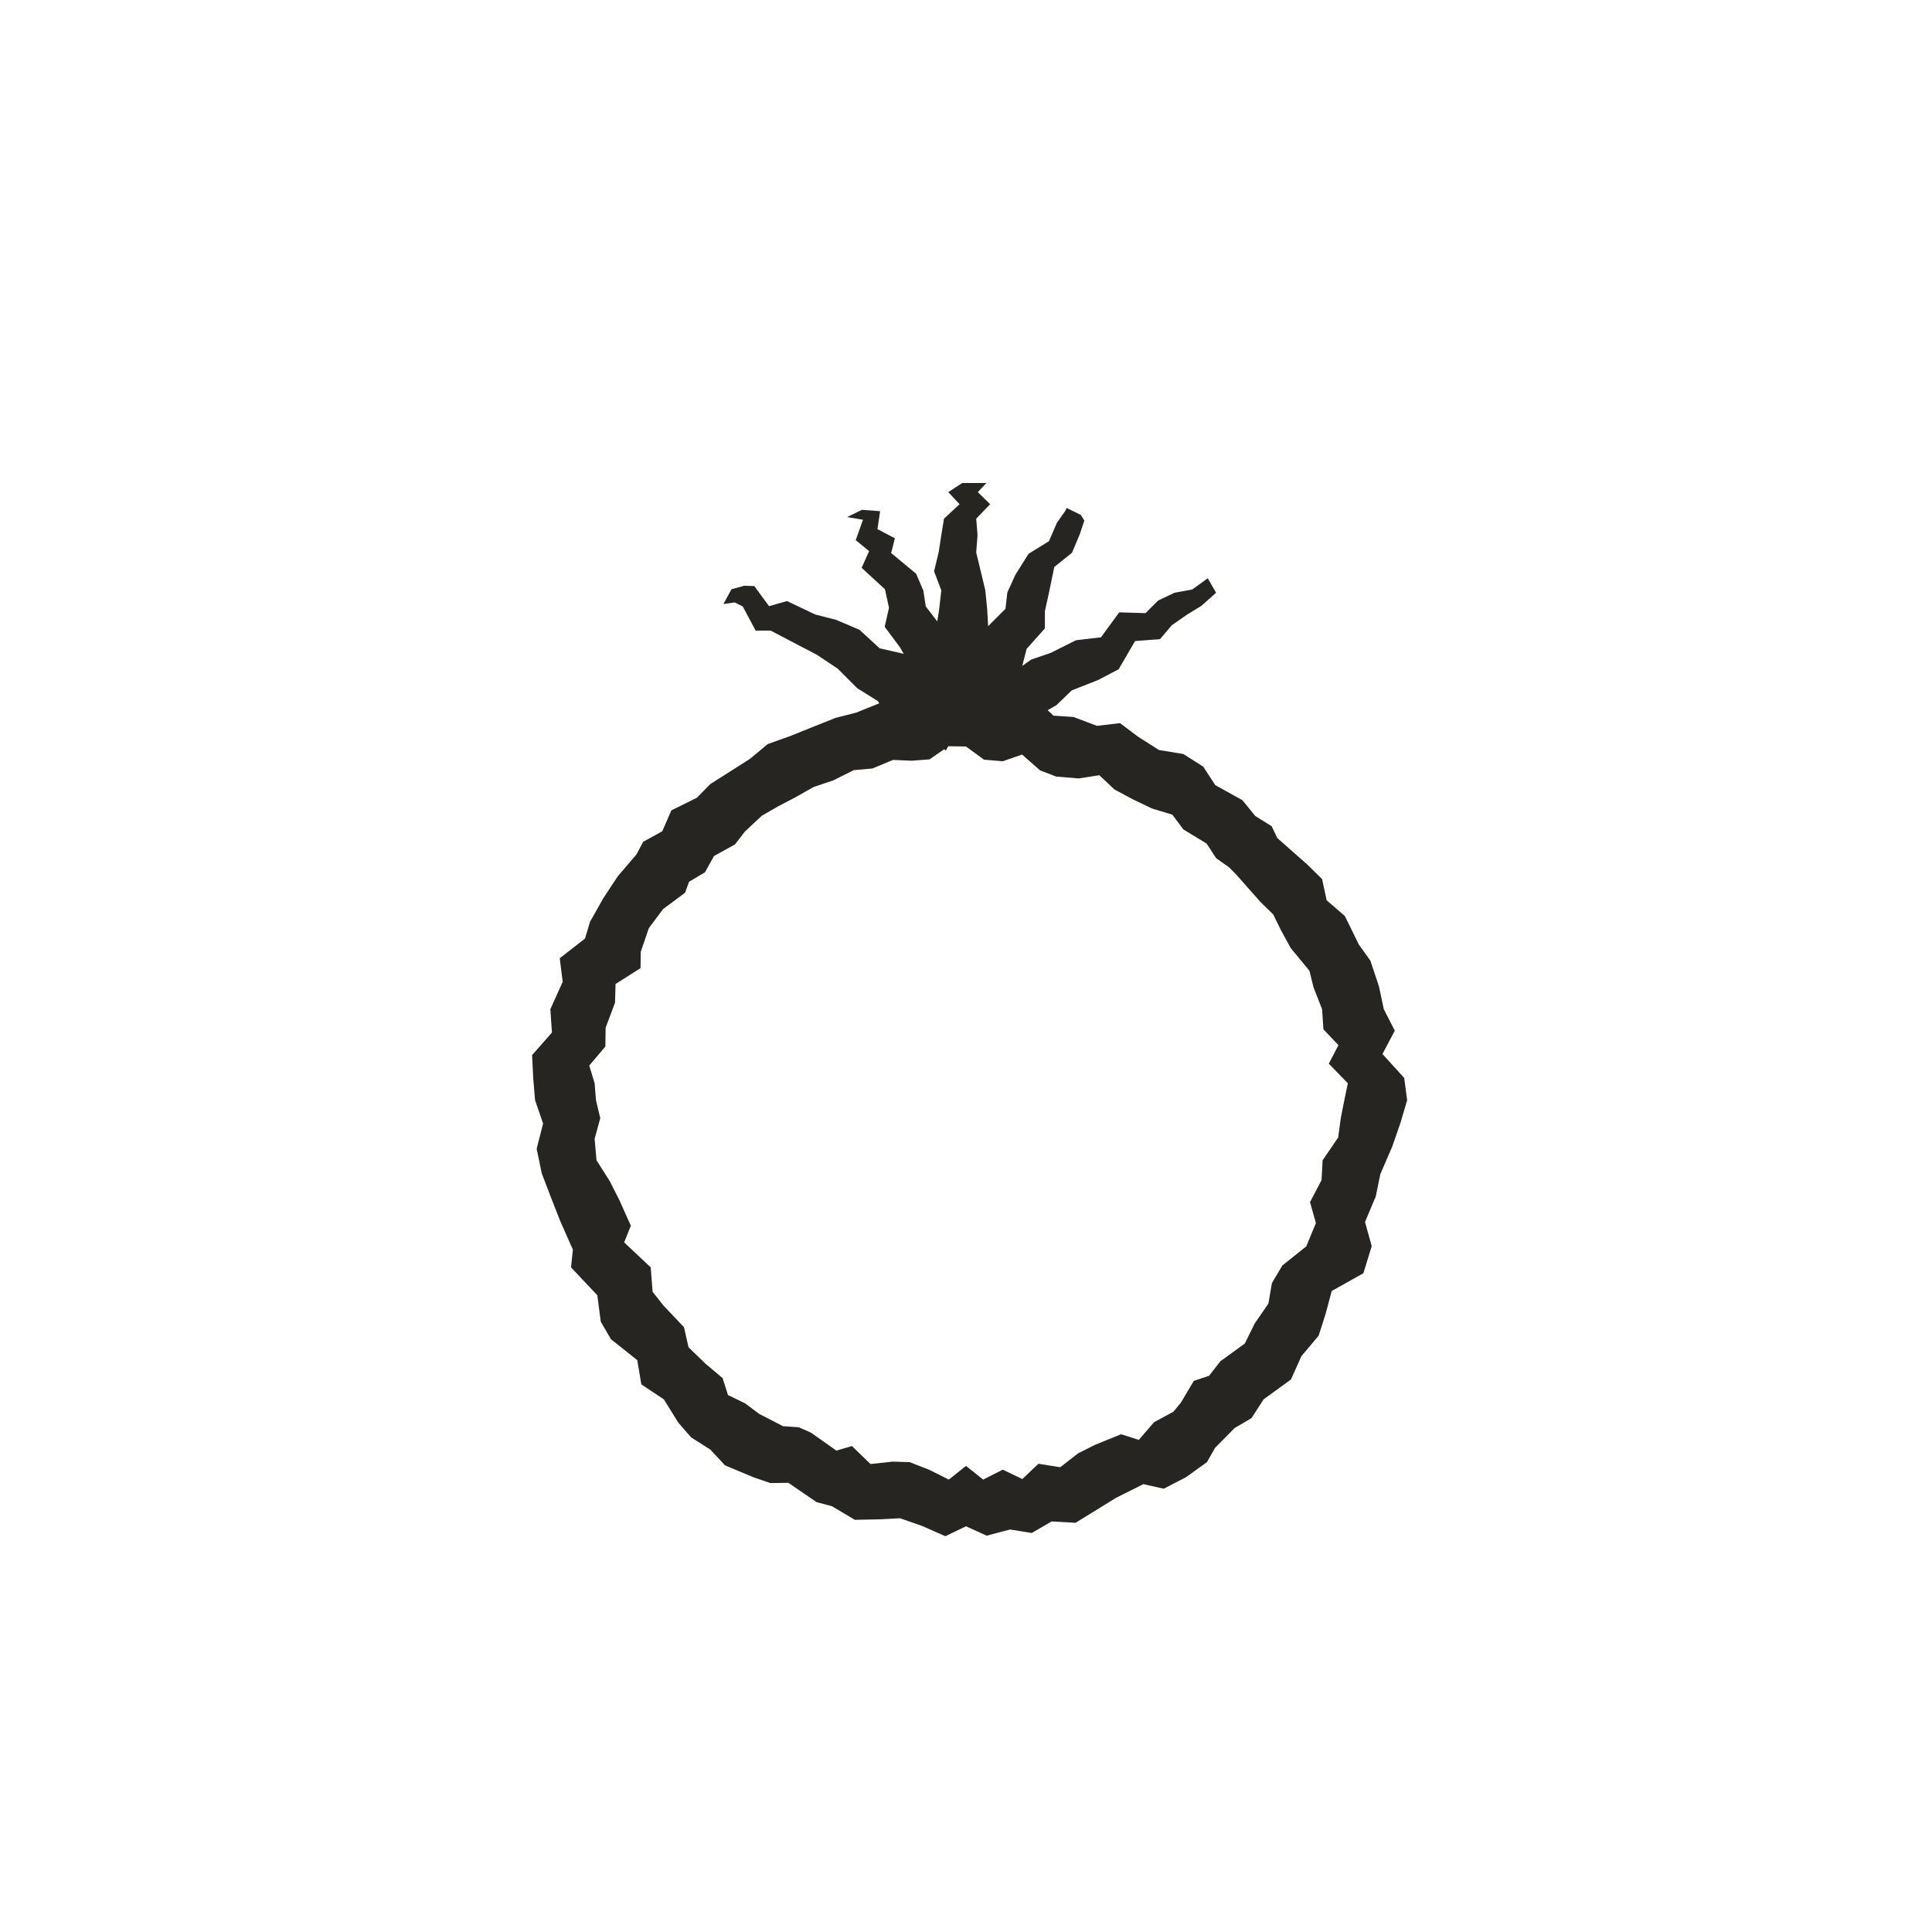
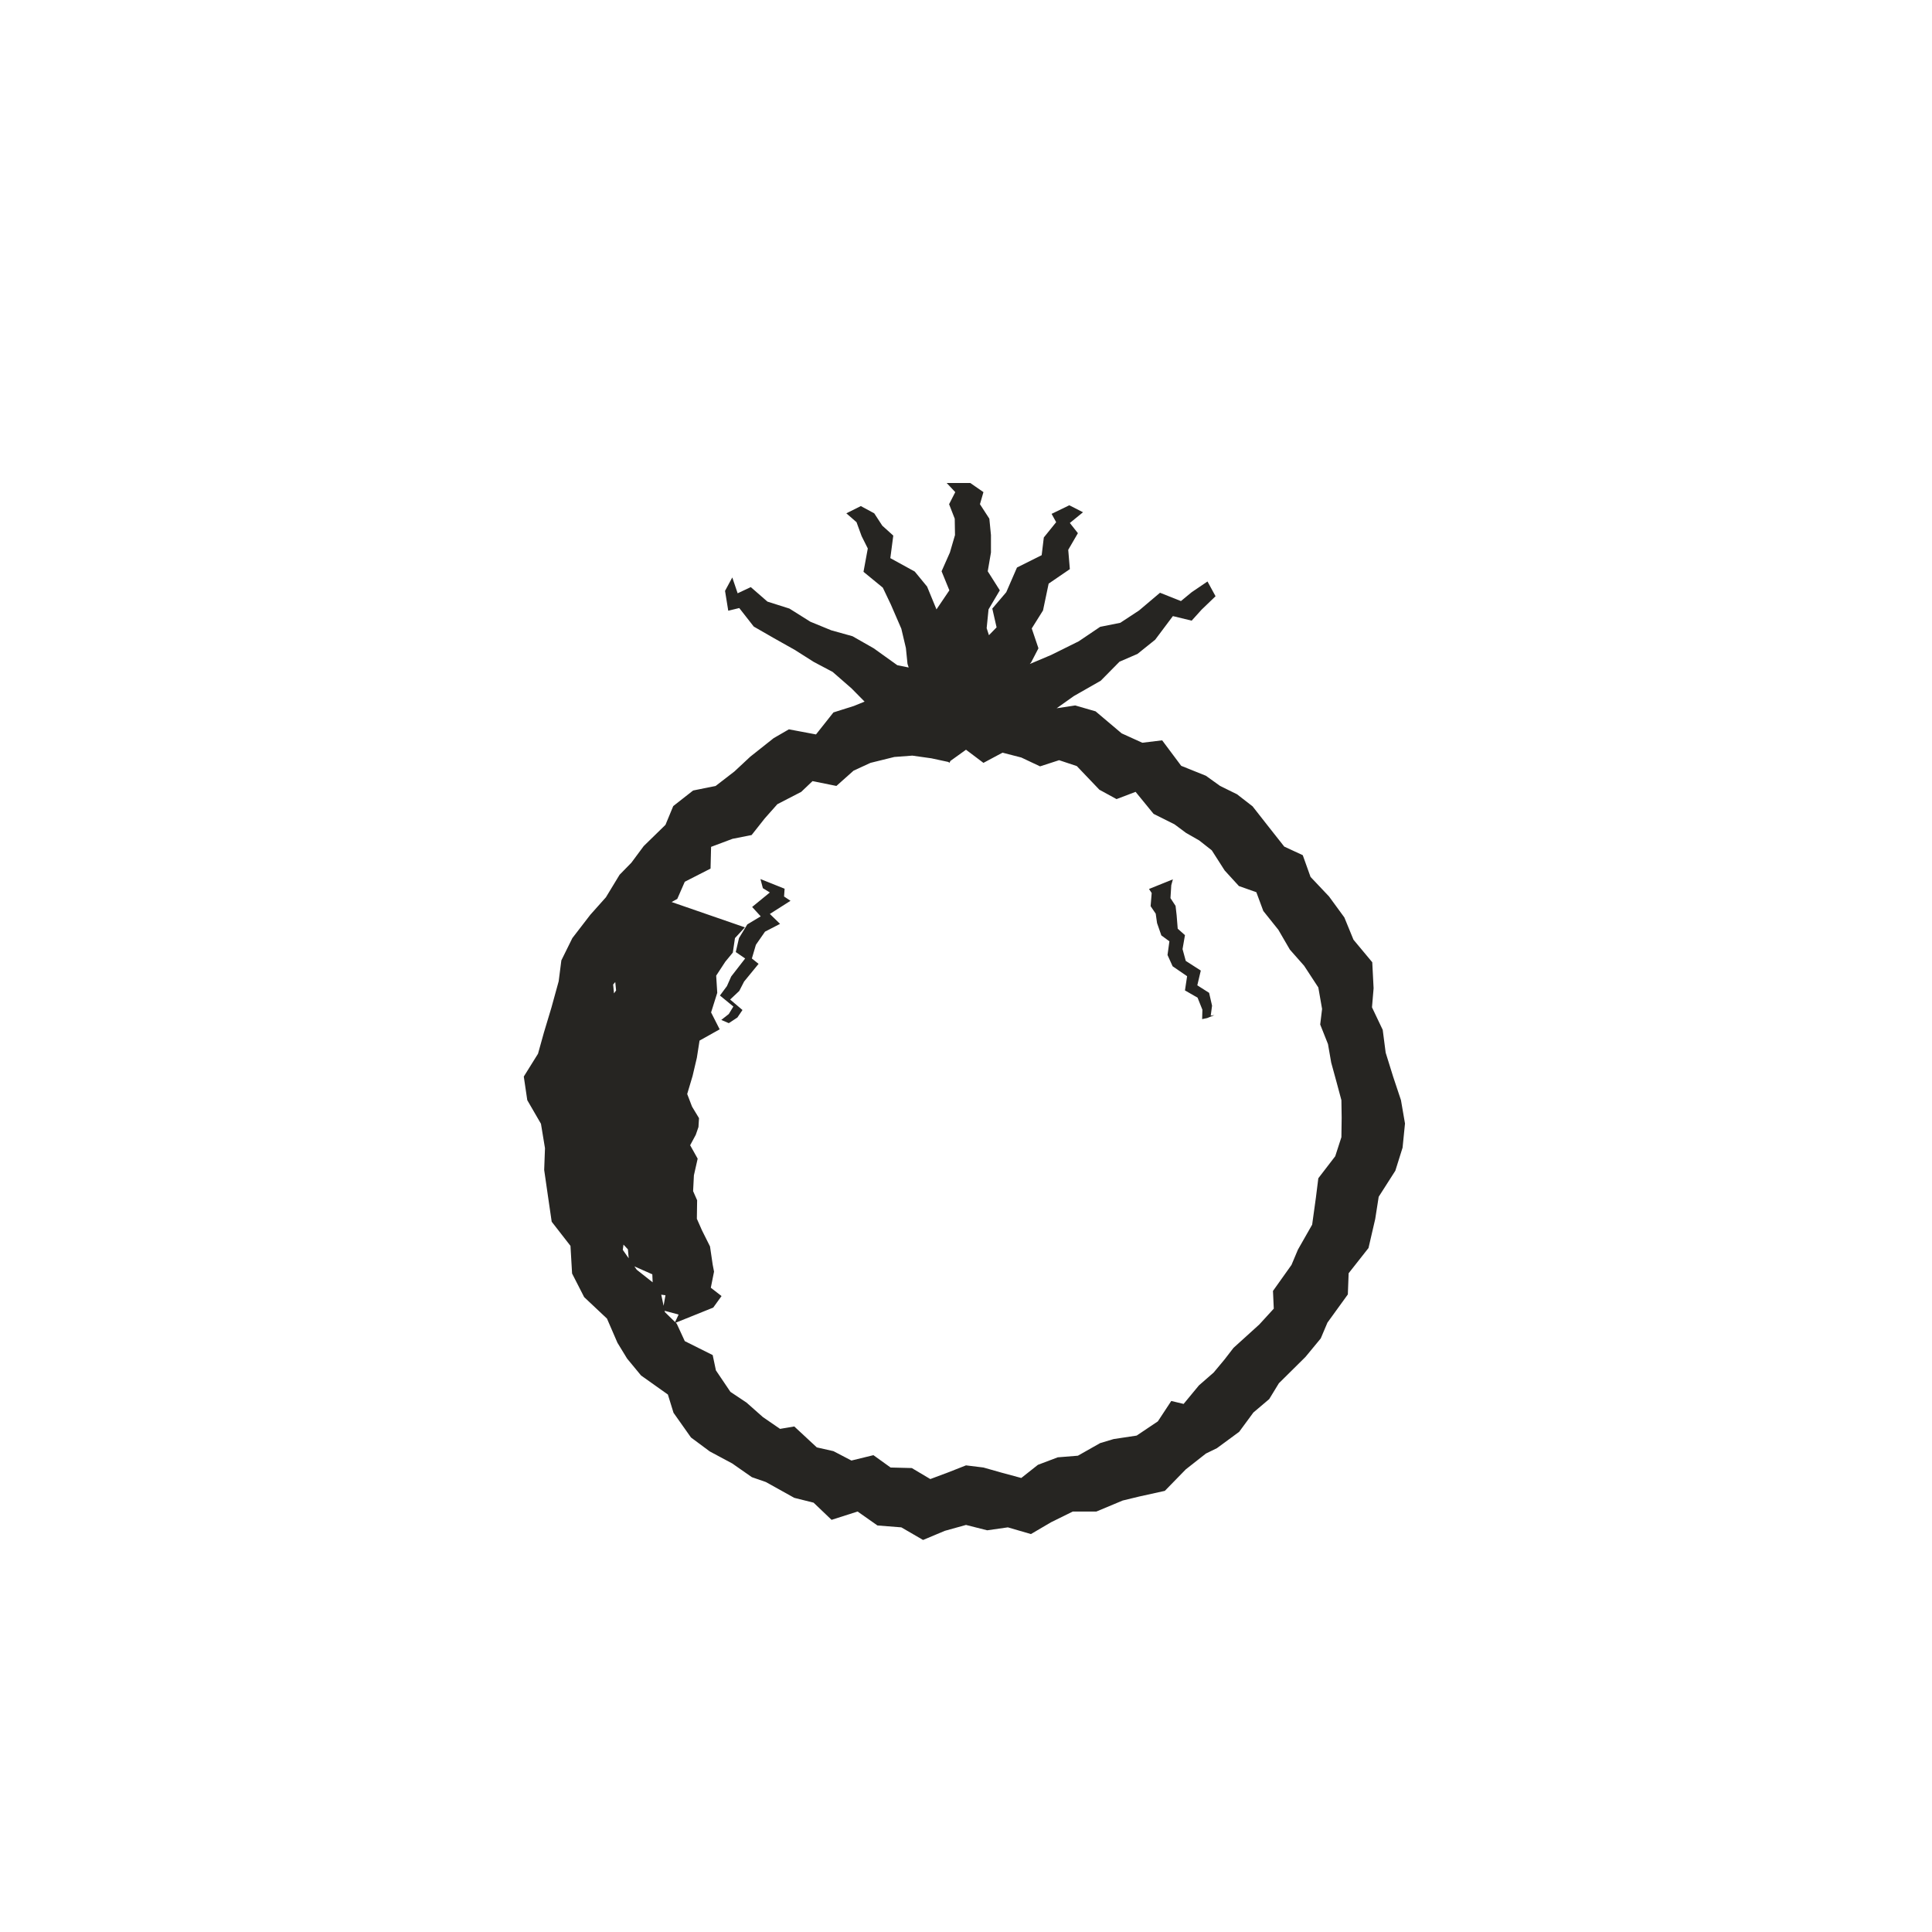
<svg xmlns="http://www.w3.org/2000/svg" viewBox="0 0 72 72" role="img" aria-label="farm / tomato" data-pua="U+F1405" data-castalia-style="sumi-e-ink-wash-v1" data-ink-stroke-system="tapered-v1">
-   <path d="M 36.00,27.82 L 36.67,28.31 L 37.37,28.37 L 38.09,28.12 L 38.76,28.71 L 39.36,28.94 L 40.20,29.01 L 40.97,28.89 L 41.53,29.42 L 42.24,29.80 L 42.93,30.13 L 43.69,30.36 L 44.10,30.91 L 44.97,31.44 L 45.32,31.98 L 45.80,32.32 L 46.06,32.58 L 46.96,33.60 L 47.45,34.08 L 47.74,34.67 L 48.10,35.33 L 48.80,36.18 L 48.95,36.79 L 49.27,37.61 L 49.32,38.36 L 49.88,38.95 L 49.52,39.64 L 50.23,40.37 L 50.10,41.00 L 49.97,41.65 L 49.87,42.39 L 49.29,43.24 L 49.25,43.98 L 48.82,44.80 L 49.04,45.58 L 48.68,46.45 L 47.79,47.16 L 47.40,47.82 L 47.27,48.58 L 46.76,49.32 L 46.39,50.07 L 45.48,50.73 L 45.06,51.27 L 44.49,51.46 L 44.01,52.27 L 43.73,52.61 L 43.01,53.00 L 42.44,53.66 L 41.78,53.45 L 40.82,53.84 L 40.18,54.16 L 39.51,54.68 L 38.70,54.55 L 38.10,55.12 L 37.37,54.77 L 36.64,55.14 L 36.00,54.63 L 35.36,55.14 L 34.62,54.77 L 33.90,54.49 L 33.27,54.47 L 32.44,54.56 L 31.75,53.89 L 31.17,54.06 L 30.22,53.39 L 29.77,53.19 L 29.18,53.15 L 28.29,52.69 L 27.77,52.30 L 27.13,51.99 L 26.93,51.36 L 26.28,50.81 L 25.66,50.21 L 25.49,49.46 L 24.73,48.66 L 24.32,48.14 L 24.25,47.23 L 23.26,46.30 L 23.51,45.68 L 23.08,44.72 L 22.72,44.01 L 22.23,43.24 L 22.16,42.44 L 22.37,41.67 L 22.21,41.00 L 22.16,40.37 L 21.96,39.71 L 22.56,39.00 L 22.57,38.30 L 22.92,37.37 L 22.94,36.67 L 23.87,36.08 L 23.88,35.47 L 24.18,34.59 L 24.71,33.88 L 25.53,33.27 L 25.68,32.86 L 26.27,32.51 L 26.61,31.90 L 27.39,31.47 L 27.76,30.99 L 28.39,30.40 L 28.98,30.06 L 29.63,29.72 L 30.32,29.33 L 31.06,29.08 L 31.82,28.70 L 32.51,28.64 L 33.28,28.32 L 33.97,28.35 L 34.64,28.30 L 35.35,27.81 Z M 35.20,25.59 L 34.35,26.04 L 33.54,26.02 L 32.77,26.21 L 31.90,26.56 L 31.15,26.75 L 30.27,27.10 L 29.45,27.43 L 28.61,27.73 L 27.95,28.28 L 27.29,28.70 L 26.47,29.22 L 25.97,29.73 L 25.02,30.20 L 24.68,30.98 L 23.97,31.37 L 23.72,31.84 L 23.02,32.66 L 22.48,33.48 L 21.99,34.35 L 21.80,34.98 L 20.86,35.71 L 20.97,36.59 L 20.51,37.61 L 20.57,38.48 L 19.83,39.32 L 19.87,40.16 L 19.94,41.00 L 20.24,41.87 L 20.00,42.81 L 20.19,43.73 L 20.55,44.67 L 20.88,45.51 L 21.35,46.57 L 21.28,47.23 L 22.26,48.27 L 22.39,49.26 L 22.77,49.91 L 23.75,50.69 L 23.90,51.59 L 24.74,52.15 L 25.28,53.02 L 25.76,53.57 L 26.47,54.02 L 27.02,54.61 L 28.07,55.05 L 28.71,55.27 L 29.38,55.26 L 30.43,55.98 L 31.00,56.13 L 31.86,56.64 L 32.79,56.62 L 33.54,56.58 L 34.37,56.87 L 35.23,57.25 L 36.00,56.88 L 36.77,57.23 L 37.64,57.00 L 38.45,57.13 L 39.19,56.70 L 40.08,56.75 L 40.88,56.26 L 41.59,55.82 L 42.61,55.31 L 43.37,55.48 L 44.20,55.05 L 44.98,54.49 L 45.28,53.96 L 46.01,53.22 L 46.64,52.85 L 47.09,52.15 L 48.11,51.41 L 48.50,50.54 L 49.14,49.78 L 49.40,48.97 L 49.63,48.11 L 50.81,47.45 L 51.12,46.44 L 50.87,45.54 L 51.27,44.59 L 51.44,43.76 L 51.88,42.74 L 52.19,41.85 L 52.44,41.00 L 52.33,40.17 L 51.52,39.28 L 51.98,38.41 L 51.57,37.61 L 51.39,36.76 L 51.07,35.80 L 50.64,35.20 L 50.12,34.14 L 49.44,33.55 L 49.27,32.76 L 48.71,32.21 L 47.60,31.23 L 47.39,30.79 L 46.78,30.41 L 46.30,29.82 L 45.29,29.26 L 44.84,28.57 L 44.10,28.10 L 43.19,27.95 L 42.42,27.46 L 41.74,26.95 L 40.88,27.05 L 40.01,26.72 L 39.26,26.67 L 38.49,25.95 L 37.64,26.27 L 36.81,26.11 L 36.00,25.69 Z M 36.51,25.70 L 36.35,25.69 L 35.67,25.61 L 35.04,25.19 L 34.17,25.15 L 33.70,24.37 L 32.78,24.16 L 32.03,23.47 L 31.16,23.10 L 30.38,22.90 L 29.33,22.40 L 28.66,22.59 L 28.11,21.84 L 27.73,21.83 L 27.26,21.96 L 26.96,22.51 L 27.38,22.45 L 27.68,22.60 L 28.16,23.50 L 28.72,23.50 L 29.75,24.04 L 30.44,24.40 L 31.22,24.92 L 31.95,25.65 L 32.72,26.13 L 33.18,26.94 L 33.90,27.23 L 34.48,27.76 L 35.13,27.88 L 35.25,27.97 Z M 37.13,26.43 L 36.99,26.10 L 36.45,25.60 L 36.12,25.26 L 36.06,24.74 L 35.44,23.90 L 35.07,23.34 L 34.50,22.60 L 34.41,22.01 L 34.14,21.38 L 33.21,20.61 L 33.35,20.06 L 32.70,19.72 L 32.80,19.05 L 32.12,19.00 L 31.57,19.27 L 32.16,19.37 L 31.89,20.13 L 32.39,20.54 L 32.11,21.16 L 32.98,21.96 L 33.13,22.65 L 32.97,23.36 L 33.53,24.11 L 33.87,24.69 L 34.23,25.66 L 34.30,26.17 L 34.27,26.68 L 34.69,27.24 L 34.85,27.57 Z M 37.18,27.40 L 37.10,27.26 L 37.70,26.80 L 37.43,26.07 L 37.92,25.47 L 38.09,24.84 L 38.26,24.18 L 38.94,23.42 L 38.94,22.78 L 39.10,22.05 L 39.29,21.13 L 39.95,20.60 L 40.24,19.91 L 40.41,19.40 L 40.28,19.19 L 39.75,18.93 L 39.70,19.04 L 39.39,19.48 L 39.09,20.17 L 38.33,20.64 L 37.84,21.42 L 37.54,22.08 L 37.47,22.69 L 36.74,23.42 L 36.34,23.97 L 36.01,24.51 L 35.43,25.08 L 35.54,25.72 L 35.07,26.24 L 34.98,26.30 Z M 36.65,28.08 L 37.09,28.13 L 37.57,27.25 L 38.15,26.82 L 38.72,26.65 L 39.37,26.28 L 39.94,25.73 L 40.93,25.34 L 41.69,24.94 L 42.30,23.89 L 43.23,23.82 L 43.67,23.30 L 44.23,22.91 L 44.77,22.58 L 45.32,22.09 L 45.01,21.55 L 44.43,21.97 L 43.77,22.09 L 43.16,22.38 L 42.69,22.85 L 41.71,22.82 L 41.03,23.75 L 40.10,23.86 L 39.16,24.33 L 38.43,24.58 L 37.81,25.02 L 37.15,25.02 L 36.49,25.30 L 35.92,26.02 L 35.30,25.66 Z M 37.16,26.00 L 37.18,25.66 L 36.89,25.21 L 37.01,24.67 L 37.22,24.06 L 36.83,23.41 L 36.79,22.71 L 36.72,22.00 L 36.55,21.29 L 36.38,20.59 L 36.43,19.94 L 36.38,19.33 L 36.90,18.79 L 36.44,18.34 L 36.76,18.00 L 35.86,18.00 L 35.34,18.34 L 35.76,18.79 L 35.18,19.33 L 35.08,19.94 L 34.98,20.59 L 34.81,21.29 L 35.08,22.00 L 35.00,22.71 L 34.89,23.41 L 35.25,24.06 L 34.60,24.67 L 34.63,25.21 L 34.63,25.66 L 34.45,26.00 Z" fill="#262522" />
+   <path d="M 36.00,27.94 L 36.65,28.43 L 37.36,28.05 L 38.06,28.23 L 38.76,28.56 L 39.47,28.33 L 40.13,28.55 L 40.97,29.43 L 41.61,29.78 L 42.32,29.51 L 42.99,30.33 L 43.77,30.72 L 44.20,31.04 L 44.69,31.32 L 45.16,31.69 L 45.64,32.44 L 46.17,33.02 L 46.82,33.25 L 47.08,33.95 L 47.64,34.65 L 48.07,35.39 L 48.60,35.99 L 49.13,36.80 L 49.27,37.60 L 49.20,38.18 L 49.49,38.91 L 49.61,39.60 L 49.81,40.33 L 49.99,41.00 L 50.00,41.65 L 49.99,42.38 L 49.76,43.09 L 49.13,43.91 L 49.04,44.63 L 48.90,45.64 L 48.37,46.57 L 48.13,47.14 L 47.44,48.11 L 47.47,48.77 L 46.93,49.36 L 45.97,50.23 L 45.63,50.67 L 45.23,51.15 L 44.68,51.63 L 44.11,52.32 L 43.65,52.21 L 43.15,52.97 L 42.36,53.50 L 41.50,53.63 L 41.00,53.78 L 40.17,54.25 L 39.42,54.31 L 38.68,54.59 L 38.06,55.08 L 37.32,54.88 L 36.65,54.69 L 36.00,54.61 L 35.34,54.87 L 34.67,55.12 L 33.98,54.71 L 33.19,54.69 L 32.55,54.23 L 31.73,54.43 L 31.06,54.08 L 30.44,53.94 L 29.60,53.16 L 29.07,53.25 L 28.43,52.81 L 27.82,52.27 L 27.22,51.87 L 26.68,51.07 L 26.56,50.50 L 25.52,49.98 L 25.22,49.33 L 24.78,48.90 L 24.59,48.00 L 23.73,47.32 L 23.21,46.58 L 23.34,45.57 L 22.47,44.83 L 22.38,43.98 L 22.28,43.12 L 22.31,42.45 L 22.42,41.68 L 21.75,41.00 L 21.86,40.34 L 22.29,39.68 L 22.42,39.04 L 22.59,38.23 L 22.92,37.41 L 22.85,36.69 L 23.40,36.05 L 23.92,35.23 L 24.42,34.65 L 24.73,33.78 L 25.24,33.50 L 25.52,32.86 L 26.48,32.37 L 26.50,31.56 L 27.30,31.26 L 28.01,31.12 L 28.50,30.50 L 28.97,29.97 L 29.86,29.51 L 30.28,29.11 L 31.17,29.29 L 31.81,28.72 L 32.44,28.43 L 33.33,28.21 L 34.00,28.16 L 34.71,28.26 L 35.36,28.40 Z M 35.21,26.18 L 34.41,25.91 L 33.60,26.02 L 32.78,25.92 L 31.82,26.31 L 31.06,26.55 L 30.41,27.37 L 29.40,27.18 L 28.83,27.51 L 27.96,28.20 L 27.37,28.75 L 26.67,29.29 L 25.83,29.46 L 25.09,30.04 L 24.80,30.74 L 23.99,31.53 L 23.53,32.15 L 23.09,32.60 L 22.58,33.44 L 22.00,34.09 L 21.33,34.96 L 20.92,35.79 L 20.82,36.57 L 20.55,37.55 L 20.27,38.48 L 20.05,39.27 L 19.52,40.12 L 19.65,41.00 L 20.16,41.88 L 20.31,42.79 L 20.28,43.60 L 20.42,44.57 L 20.56,45.53 L 21.26,46.43 L 21.32,47.46 L 21.77,48.34 L 22.62,49.14 L 23.01,50.04 L 23.37,50.63 L 23.89,51.26 L 24.89,51.97 L 25.10,52.65 L 25.75,53.57 L 26.45,54.09 L 27.29,54.54 L 28.02,55.05 L 28.54,55.23 L 29.60,55.82 L 30.32,56.00 L 30.99,56.64 L 31.96,56.33 L 32.70,56.85 L 33.59,56.92 L 34.40,57.39 L 35.21,57.05 L 36.00,56.83 L 36.79,57.03 L 37.56,56.92 L 38.42,57.17 L 39.17,56.73 L 39.98,56.33 L 40.86,56.33 L 41.84,55.92 L 42.46,55.77 L 43.41,55.56 L 44.19,54.76 L 44.94,54.17 L 45.35,53.97 L 46.18,53.36 L 46.71,52.64 L 47.30,52.14 L 47.66,51.55 L 48.65,50.57 L 49.22,49.88 L 49.47,49.29 L 50.23,48.24 L 50.26,47.45 L 51.00,46.51 L 51.25,45.43 L 51.38,44.60 L 52.00,43.63 L 52.27,42.77 L 52.36,41.87 L 52.21,41.00 L 51.92,40.13 L 51.64,39.23 L 51.53,38.38 L 51.13,37.54 L 51.19,36.83 L 51.14,35.86 L 50.44,35.02 L 50.10,34.19 L 49.53,33.41 L 48.84,32.68 L 48.55,31.87 L 47.86,31.55 L 47.30,30.84 L 46.68,30.05 L 46.10,29.60 L 45.47,29.29 L 44.94,28.91 L 44.02,28.54 L 43.31,27.59 L 42.57,27.68 L 41.80,27.33 L 40.83,26.51 L 40.07,26.29 L 39.28,26.41 L 38.49,25.90 L 37.66,25.78 L 36.80,26.16 L 36.00,25.81 Z M 36.72,26.01 L 36.17,25.71 L 35.60,25.68 L 35.09,25.04 L 34.28,24.96 L 33.44,24.79 L 32.56,24.16 L 31.77,23.71 L 30.98,23.49 L 30.20,23.17 L 29.42,22.68 L 28.60,22.42 L 27.98,21.88 L 27.49,22.11 L 27.29,21.52 L 27.02,22.02 L 27.14,22.76 L 27.55,22.66 L 28.09,23.35 L 28.82,23.77 L 29.62,24.22 L 30.33,24.67 L 31.03,25.04 L 31.73,25.65 L 32.52,26.45 L 33.22,26.87 L 34.04,26.92 L 34.46,27.74 L 34.91,27.99 L 35.38,28.43 Z M 37.20,26.32 L 36.90,26.14 L 36.66,25.64 L 36.00,25.27 L 35.97,24.46 L 35.38,23.96 L 35.31,23.37 L 34.92,22.76 L 34.55,21.86 L 34.09,21.30 L 33.18,20.80 L 33.29,19.96 L 32.88,19.59 L 32.58,19.13 L 32.08,18.86 L 31.54,19.13 L 31.92,19.46 L 32.11,19.98 L 32.34,20.44 L 32.18,21.31 L 32.90,21.90 L 33.20,22.53 L 33.59,23.43 L 33.76,24.15 L 33.82,24.74 L 34.04,25.42 L 34.07,26.23 L 34.73,26.61 L 34.56,27.31 L 34.93,27.45 Z M 37.34,27.55 L 37.28,27.34 L 37.66,26.90 L 37.70,26.08 L 37.76,25.51 L 38.43,24.68 L 38.70,24.16 L 38.45,23.42 L 38.87,22.75 L 39.08,21.75 L 39.87,21.21 L 39.81,20.49 L 40.17,19.87 L 39.87,19.49 L 40.36,19.09 L 39.85,18.83 L 39.19,19.15 L 39.36,19.46 L 38.90,20.03 L 38.82,20.69 L 37.90,21.15 L 37.50,22.07 L 36.98,22.68 L 37.14,23.38 L 36.71,23.82 L 35.99,24.63 L 35.63,25.04 L 35.44,25.78 L 35.01,26.21 L 35.11,26.44 Z M 36.54,28.16 L 37.08,27.72 L 37.59,27.44 L 38.11,27.24 L 38.77,26.78 L 39.23,26.50 L 40.02,25.94 L 41.02,25.37 L 41.72,24.66 L 42.39,24.37 L 43.05,23.84 L 43.71,22.96 L 44.41,23.13 L 44.78,22.72 L 45.30,22.22 L 45.00,21.67 L 44.41,22.07 L 44.01,22.40 L 43.23,22.09 L 42.45,22.75 L 41.75,23.21 L 41.00,23.36 L 40.20,23.90 L 39.17,24.41 L 38.27,24.79 L 37.76,24.96 L 37.12,25.46 L 36.40,25.31 L 35.86,25.52 L 35.17,25.70 Z M 37.68,26.00 L 37.36,25.66 L 36.83,25.21 L 36.90,24.67 L 36.98,24.06 L 36.77,23.41 L 36.84,22.71 L 37.26,22.00 L 36.81,21.29 L 36.93,20.59 L 36.93,19.94 L 36.87,19.33 L 36.52,18.79 L 36.65,18.34 L 36.16,18.00 L 35.28,18.00 L 35.60,18.34 L 35.37,18.79 L 35.58,19.33 L 35.59,19.94 L 35.40,20.59 L 35.09,21.29 L 35.38,22.00 L 34.90,22.71 L 34.84,23.41 L 34.81,24.06 L 34.63,24.67 L 34.57,25.21 L 35.05,25.66 L 34.95,26.00 Z M 28.34,32.76 L 28.43,33.10 L 28.69,33.26 L 28.03,33.80 L 28.35,34.15 L 27.85,34.45 L 27.54,34.96 L 27.42,35.48 L 27.77,35.72 L 27.25,36.39 L 27.09,36.75 L 26.83,37.10 L 27.33,37.51 L 27.16,37.79 L 26.88,38.01 L 27.16,38.13 L 27.48,37.92 L 27.67,37.64 L 27.21,37.25 L 27.55,36.93 L 27.73,36.58 L 28.27,35.92 L 28.02,35.72 L 28.17,35.21 L 28.51,34.72 L 29.07,34.43 L 28.69,34.06 L 29.46,33.57 L 29.22,33.41 L 29.24,33.12 Z M 42.82,33.13 L 42.92,33.28 L 42.88,33.77 L 43.07,34.05 L 43.12,34.40 L 43.28,34.86 L 43.58,35.08 L 43.51,35.59 L 43.70,36.01 L 44.24,36.38 L 44.16,36.91 L 44.63,37.18 L 44.81,37.63 L 44.80,37.98 L 44.99,37.94 L 45.26,37.83 L 45.12,37.85 L 45.17,37.48 L 45.06,37.00 L 44.62,36.72 L 44.75,36.17 L 44.19,35.81 L 44.07,35.37 L 44.16,34.85 L 43.89,34.61 L 43.85,34.11 L 43.81,33.76 L 43.62,33.47 L 43.65,32.99 L 43.71,32.77 Z M 24.26,33.35 L 23.93,33.69 L 23.83,34.12 L 23.82,34.52 L 23.39,35.01 L 23.06,35.51 L 22.90,36.31 L 22.96,36.91 L 22.52,37.53 L 22.24,38.22 L 21.59,38.90 L 21.57,39.80 L 21.56,40.49 L 21.58,41.22 L 21.36,42.00 L 21.33,42.77 L 21.79,43.44 L 22.17,44.18 L 22.29,44.95 L 22.61,45.58 L 22.88,46.00 L 23.40,46.56 L 23.45,47.11 L 24.31,47.49 L 24.34,48.21 L 24.80,48.27 L 24.70,48.83 L 25.29,48.99 L 25.14,49.31 L 26.58,48.73 L 26.89,48.30 L 26.49,47.99 L 26.61,47.39 L 26.56,47.13 L 26.46,46.45 L 26.16,45.85 L 25.97,45.42 L 25.98,44.73 L 25.83,44.39 L 25.86,43.80 L 26.00,43.18 L 25.72,42.68 L 25.93,42.29 L 26.03,42.00 L 26.05,41.67 L 25.79,41.24 L 25.61,40.77 L 25.81,40.10 L 25.97,39.42 L 26.07,38.78 L 26.82,38.36 L 26.50,37.73 L 26.73,37.00 L 26.69,36.36 L 27.03,35.84 L 27.31,35.50 L 27.39,34.96 L 27.76,34.56 Z" fill="#262522" />
</svg>
